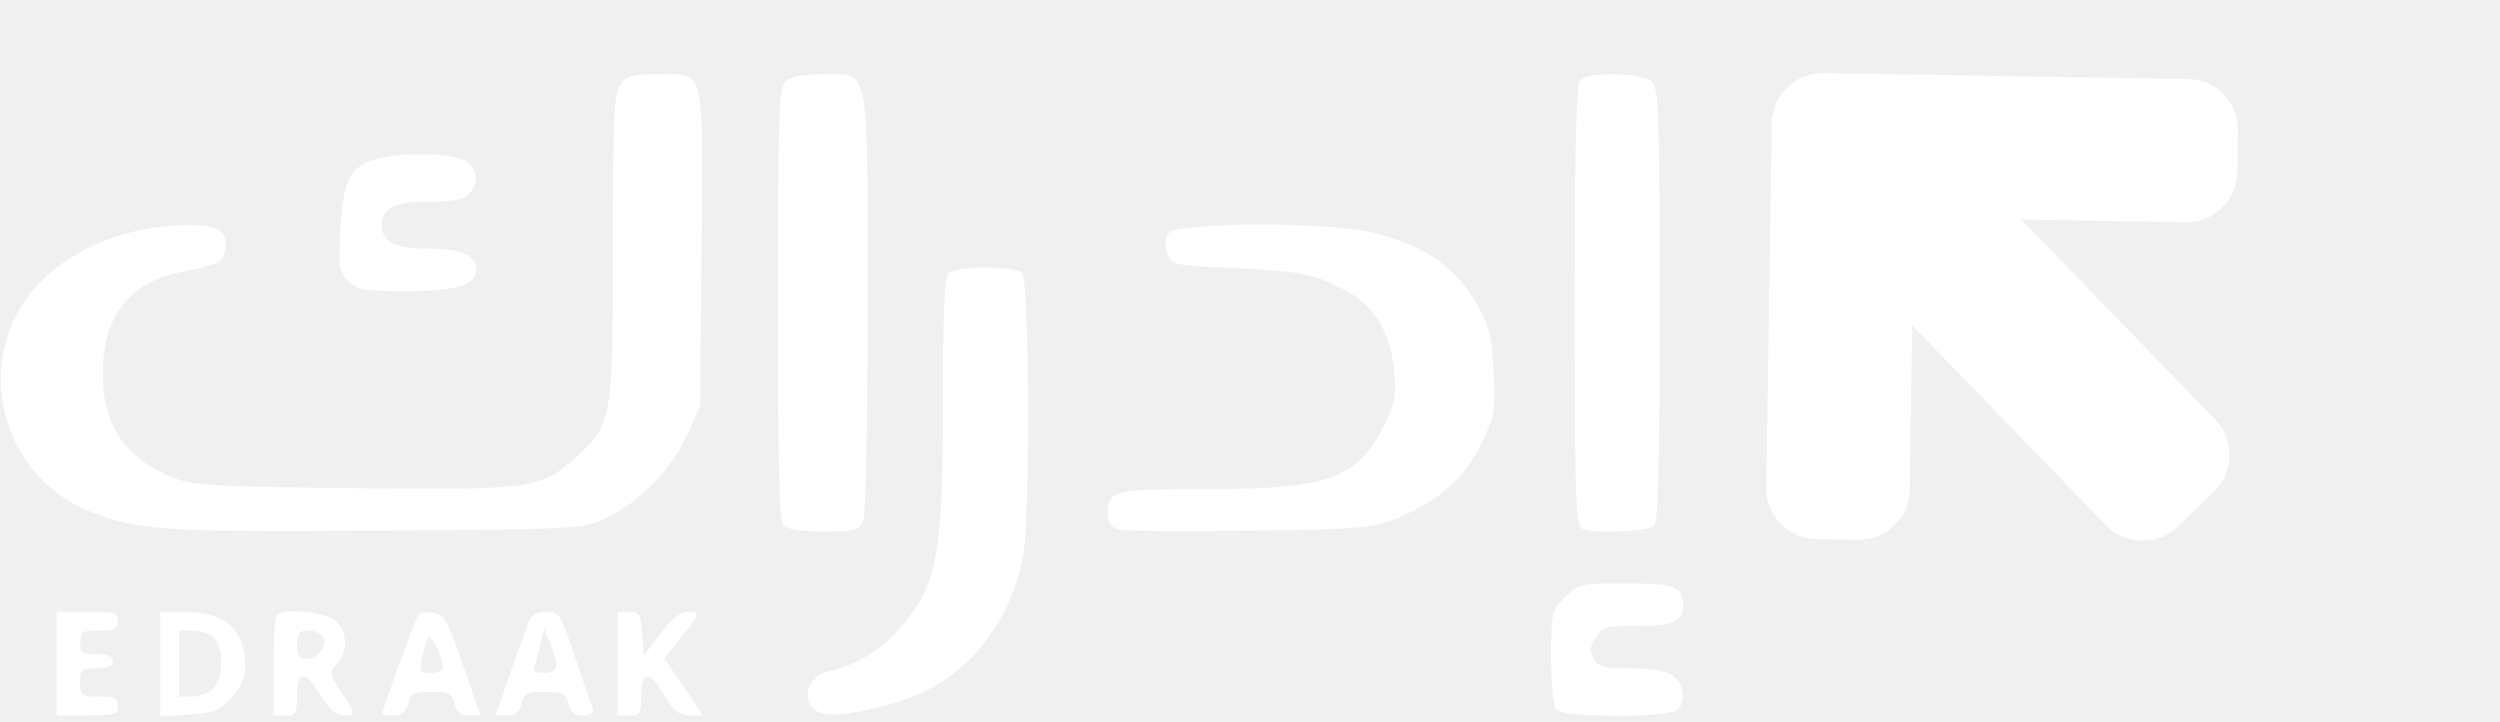
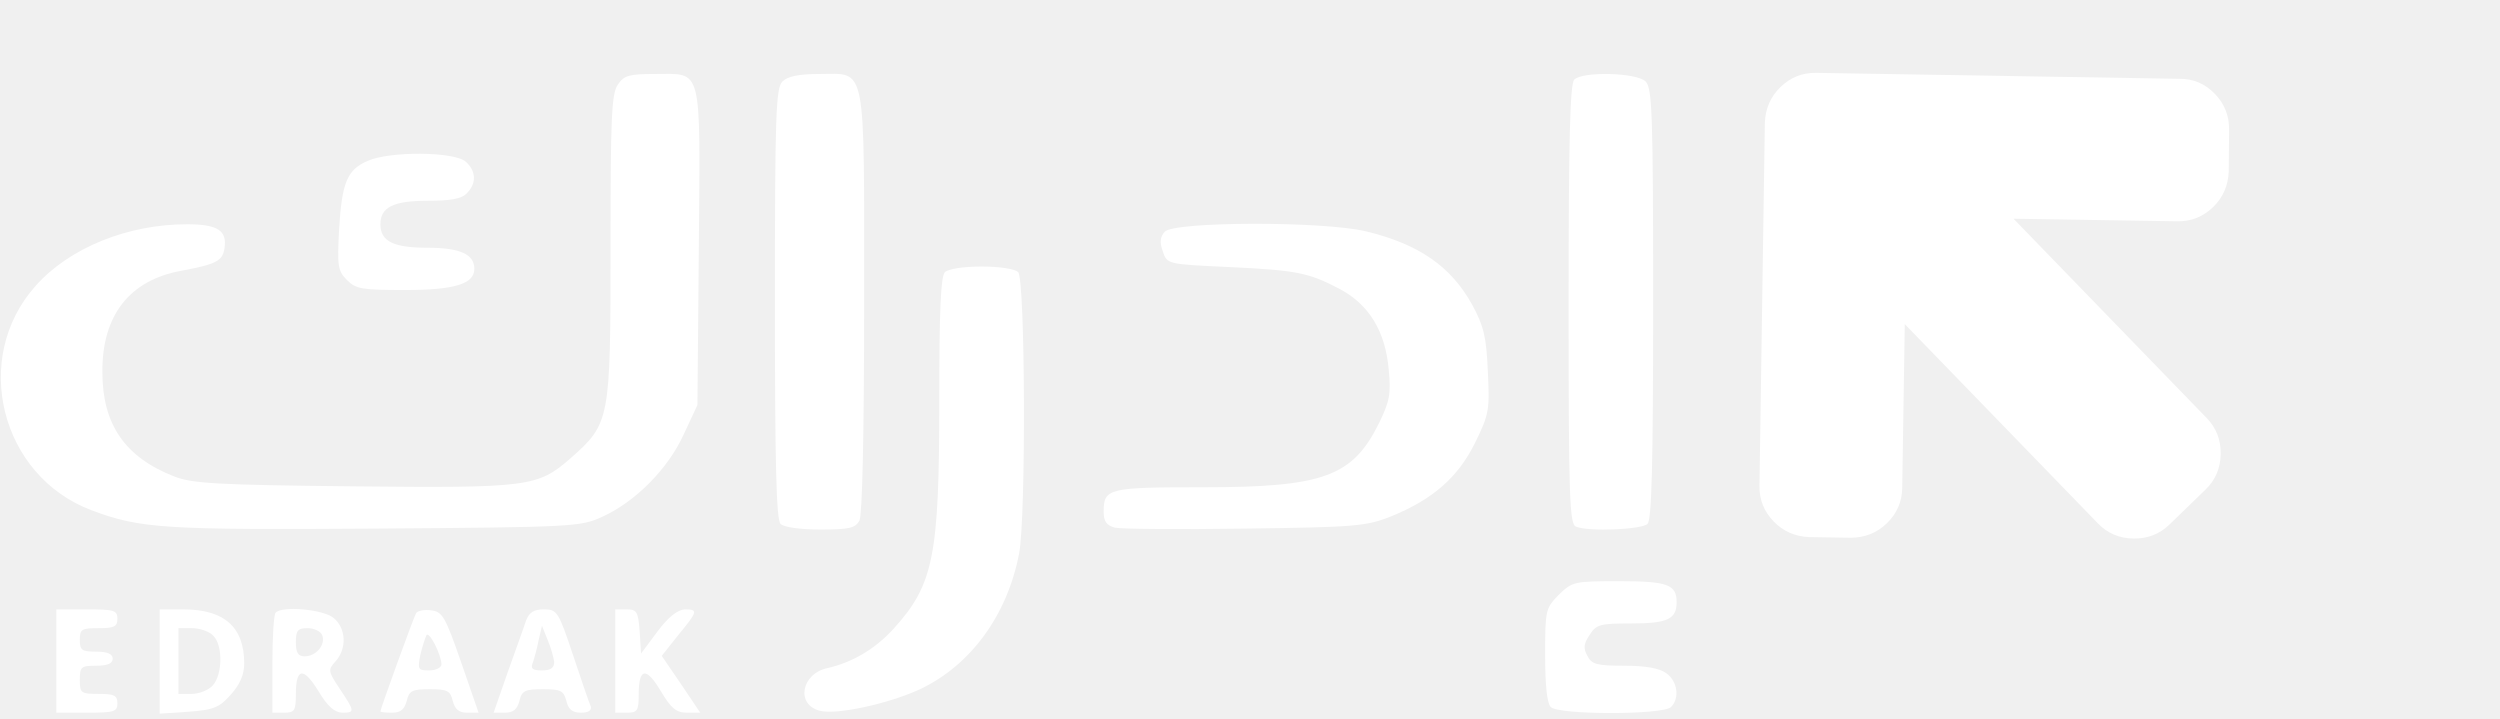
- <svg xmlns="http://www.w3.org/2000/svg" width="707" height="204" viewBox="0 0 707 204" fill="none">
-   <g clip-path="url(#clip0_1772_862)">
-     <path d="M175.467 23.933C173.6 26.467 173.333 33.133 173.333 70.2C173.333 119.533 173.2 120.2 161.867 130.2C152.667 138.2 150.133 138.6 100 138.067C61.733 137.667 54.533 137.267 49.467 135.267C35.467 129.8 29.067 120.467 29.067 105.667C28.933 89.533 36.8 79.533 51.467 76.867C61.467 75 63.2 74.067 63.733 70.467C64.533 65.4 61.733 63.667 53.067 63.667C36.267 63.667 19.733 70.333 10.133 81.133C-8.267 101.667 0.133 135.133 26 144.867C39.867 150.067 46.533 150.467 106.667 150.067C162.933 149.667 164.8 149.533 170.933 146.733C180.4 142.467 189.733 133 194.133 123.267L198 115L198.4 70.2C198.8 18.067 199.6 21 186 21C178.667 21 177.2 21.4 175.467 23.933Z" fill="white" />
-     <path d="M222.133 23.133C220.267 25 220 32.467 220 86.2C220 131.8 220.4 147.533 221.6 148.733C222.533 149.667 227.067 150.333 232.933 150.333C241.067 150.333 242.8 149.933 244 147.8C244.8 146.067 245.333 124.2 245.333 86.067C245.333 16.867 246.133 21 232.667 21C226.8 21 223.6 21.667 222.133 23.133Z" fill="white" />
-     <path d="M446.933 22.6C445.733 23.8 445.333 39.8 445.333 86.467C445.333 141.933 445.6 148.867 447.467 149.533C451.2 151 466.133 150.333 467.733 148.733C468.933 147.533 469.333 131.8 469.333 86.2C469.333 32.467 469.067 25 467.2 23.133C464.667 20.6 449.333 20.2 446.933 22.6Z" fill="white" />
-     <path d="M104.4 45.667C98.533 48.2 97.067 51.8 96.267 65.133C95.733 75.533 95.867 76.867 98.533 79.533C101.067 82.067 102.8 82.333 115.067 82.333C129.067 82.333 134.667 80.6 134.667 76.333C134.667 72.2 130.667 70.333 121.333 70.333C111.6 70.333 108 68.467 108 63.667C108 58.867 111.6 57 121.333 57C127.867 57 131.067 56.467 132.533 54.867C135.333 52.067 135.2 48.6 132.267 45.933C129.067 43 110.667 42.867 104.4 45.667Z" fill="white" />
-     <path d="M330.667 65.8C329.333 67.267 329.2 68.867 330.133 71.4C331.333 75 331.467 75 348.667 75.8C368.4 76.733 371.467 77.4 380.4 82.067C388.667 86.467 393.333 94.067 394.267 105C394.933 111.8 394.533 113.933 391.467 120.2C384 135.267 375.733 138.333 341.6 138.333C314.667 138.333 313.333 138.6 313.333 145.267C313.333 148.067 314.133 149.133 316.533 149.8C318.267 150.2 334.933 150.333 353.467 150.067C384.8 149.667 387.867 149.4 394.933 146.6C406.667 141.8 413.867 135.667 418.8 125.667C422.8 117.533 422.933 116.333 422.4 105.4C422 95.667 421.2 92.467 418 86.6C412 75.667 402.8 69.267 387.733 65.667C375.467 62.733 333.067 62.867 330.667 65.8Z" fill="white" />
-     <path d="M268.267 77.267C267.067 78.467 266.667 88.333 266.667 113.533C266.667 157.933 265.067 165.933 253.733 178.467C248.533 184.2 242 188.067 234.933 189.667C227.467 191.267 225.867 200.067 232.8 201.8C237.6 203 252.267 199.8 261.2 195.667C275.6 188.867 286 174.6 289.333 157.133C291.333 146.6 291.067 79.267 289.067 77.267C288.133 76.333 283.733 75.667 278.667 75.667C273.6 75.667 269.2 76.333 268.267 77.267Z" fill="white" />
-     <path d="M442.533 168.867C438.8 172.733 438.667 173.133 438.667 185.933C438.667 194.467 439.2 199.667 440.267 200.733C442.533 203 472.133 203 474.4 200.733C476.933 198.2 476.267 193.4 473.067 191.133C471.067 189.667 467.067 189 461.067 189C453.333 189 451.867 188.6 450.667 186.2C449.467 184.067 449.6 182.733 451.333 180.2C453.2 177.267 454.267 177 463.067 177C473.333 177 476 175.8 476 171C476 165.933 473.467 165 459.6 165C446.8 165 446.4 165.133 442.533 168.867Z" fill="white" />
-     <path d="M16 187.667V202.333H24.667C32.4 202.333 33.333 202.067 33.333 199.667C33.333 197.4 32.4 197 28 197C22.933 197 22.667 196.733 22.667 193C22.667 189.267 23.067 189 27.333 189C30.533 189 32 188.333 32 187C32 185.667 30.533 185 27.333 185C23.2 185 22.667 184.6 22.667 181.667C22.667 178.6 23.2 178.333 28 178.333C32.4 178.333 33.333 177.933 33.333 175.667C33.333 173.267 32.4 173 24.667 173H16V187.667Z" fill="white" />
-     <path d="M45.333 187.8V202.6L53.467 202.067C60.667 201.533 62.267 200.867 65.467 197.267C68.133 194.333 69.333 191.533 69.333 188.333C69.333 178.067 63.733 173 52 173H45.333V187.8ZM60.533 180.467C63.333 183.133 63.2 191.533 60.4 194.6C59.2 195.933 56.533 197 54.4 197H50.667V187.667V178.333H54.533C56.667 178.333 59.467 179.267 60.533 180.467Z" fill="white" />
-     <path d="M78.267 173.933C77.733 174.333 77.333 181 77.333 188.6V202.333H80.667C83.6 202.333 84 201.8 84 197.133C84 189.533 86.133 189.267 90.4 196.2C92.933 200.467 94.933 202.2 97.067 202.333C100.8 202.333 100.8 202.067 96.533 195.667C93.067 190.467 93.067 190.2 95.333 187.667C98.533 184.067 98.267 178.333 94.667 175.4C91.733 173 80.133 171.933 78.267 173.933ZM91.467 180.333C92.533 183 89.733 186.333 86.533 186.333C84.667 186.333 84 185.4 84 182.333C84 179 84.533 178.333 87.333 178.333C89.2 178.333 91.067 179.267 91.467 180.333Z" fill="white" />
-     <path d="M118.133 174.067C117.467 175.133 108 201.267 108 201.933C108 202.2 109.467 202.333 111.333 202.333C113.733 202.333 114.8 201.4 115.467 199C116.133 196.067 117.067 195.667 122 195.667C126.933 195.667 127.867 196.067 128.533 199C129.2 201.4 130.267 202.333 132.667 202.333H135.867L130.933 188.067C126.4 175 125.6 173.667 122.4 173.267C120.533 173 118.533 173.4 118.133 174.067ZM125.333 188.6C125.333 189.533 123.733 190.333 121.867 190.333C118.667 190.333 118.533 190.067 119.333 185.933C119.867 183.667 120.667 181.133 121.067 180.333C121.867 179.133 125.2 185.667 125.333 188.6Z" fill="white" />
-     <path d="M149.333 176.2C148.8 177.933 146.4 184.467 144.133 190.867L140.133 202.333H143.333C145.733 202.333 146.8 201.4 147.467 199C148.133 196.067 149.067 195.667 154.133 195.667C159.2 195.667 160 196.067 160.8 199C161.333 201.4 162.533 202.333 164.933 202.333C167.067 202.333 168 201.667 167.733 200.6C167.333 199.8 165.067 193.133 162.667 185.933C158.533 173.533 158.133 173 154.4 173C151.6 173 150.267 173.8 149.333 176.2ZM157.333 187.933C157.333 189.667 156.267 190.333 153.867 190.333C151.067 190.333 150.533 189.8 151.333 187.933C151.733 186.733 152.533 183.8 152.933 181.667L153.867 177.667L155.467 181.667C156.4 183.8 157.2 186.733 157.333 187.933Z" fill="white" />
-     <path d="M174.667 187.667V202.333H178C180.933 202.333 181.333 201.8 181.333 197.133C181.333 189.533 183.467 189.267 187.6 196.2C190.533 201.133 192 202.333 195.067 202.333H198.8L193.333 194.2L187.867 186.2L192.533 180.333C198.133 173.533 198.267 173 194.4 173C192.4 173.133 189.733 175.133 186.667 179.267L182 185.533L181.6 179.267C181.2 173.667 180.8 173 177.867 173H174.667V187.667Z" fill="white" />
-     <path d="M503.552 148.049C500.798 145.209 499.452 141.836 499.513 137.931L501.046 34.787C501.215 30.778 502.692 27.422 505.479 24.721C508.32 21.968 511.693 20.622 515.598 20.683L618.739 22.374C622.646 22.33 626.002 23.755 628.807 26.649C631.561 29.489 632.906 32.915 632.843 36.926L632.738 48.722C632.57 52.731 631.092 56.086 628.305 58.787C625.464 61.54 622.092 62.886 618.186 62.825L571.641 62.098L626.498 118.696C629.199 121.483 630.518 124.882 630.456 128.893C630.393 132.903 628.968 136.259 626.181 138.96L615.89 148.934C613.103 151.636 609.704 152.955 605.694 152.892C601.683 152.829 598.327 151.405 595.626 148.618L540.77 92.019L540.042 138.564C539.981 142.469 538.53 145.798 535.69 148.552C532.903 151.253 529.503 152.625 525.491 152.668L513.617 152.482C509.608 152.314 506.253 150.836 503.552 148.049Z" fill="white" />
+ <svg xmlns="http://www.w3.org/2000/svg" width="167" height="48" viewBox="0 0 167 48" fill="none">
+   <g clip-path="url(#clip0_4382_175)">
+     <mask id="mask0_4382_175" style="mask-type:luminance" maskUnits="userSpaceOnUse" x="0" y="0" width="167" height="48">
+       <path d="M166.353 0H0V48H166.353V0Z" fill="white" />
+     </mask>
+     <g mask="url(#mask0_4382_175)">
+       <path d="M41.286 5.632C40.847 6.228 40.784 7.797 40.784 16.518C40.784 28.126 40.752 28.283 38.086 30.636C35.921 32.518 35.325 32.612 23.529 32.487C14.525 32.393 12.831 32.299 11.639 31.828C8.345 30.542 6.839 28.346 6.839 24.863C6.807 21.067 8.658 18.714 12.109 18.087C14.462 17.648 14.87 17.428 14.996 16.581C15.184 15.389 14.525 14.981 12.486 14.981C8.533 14.981 4.643 16.549 2.384 19.091C-1.946 23.922 0.031 31.797 6.117 34.087C9.38 35.31 10.949 35.404 25.098 35.31C38.337 35.216 38.776 35.185 40.219 34.526C42.447 33.522 44.643 31.295 45.678 29.005L46.588 27.059L46.682 16.518C46.776 4.251 46.964 4.942 43.764 4.942C42.039 4.942 41.694 5.036 41.286 5.632Z" fill="white" />
+       <path d="M52.266 5.444C51.827 5.883 51.764 7.64 51.764 20.283C51.764 31.012 51.858 34.714 52.14 34.997C52.36 35.216 53.426 35.373 54.807 35.373C56.721 35.373 57.128 35.279 57.411 34.777C57.599 34.369 57.724 29.224 57.724 20.252C57.724 3.969 57.913 4.942 54.744 4.942C53.364 4.942 52.611 5.099 52.266 5.444Z" fill="white" />
+       <path d="M105.16 5.318C104.877 5.6 104.783 9.365 104.783 20.345C104.783 33.396 104.846 35.028 105.285 35.184C106.164 35.53 109.677 35.373 110.054 34.996C110.336 34.714 110.43 31.012 110.43 20.282C110.43 7.639 110.368 5.883 109.928 5.443C109.332 4.847 105.724 4.753 105.16 5.318Z" fill="white" />
+       <path d="M24.564 10.746C23.184 11.342 22.839 12.189 22.651 15.326C22.525 17.773 22.557 18.087 23.184 18.714C23.78 19.31 24.188 19.373 27.074 19.373C30.368 19.373 31.686 18.965 31.686 17.961C31.686 16.989 30.745 16.549 28.549 16.549C26.259 16.549 25.412 16.11 25.412 14.981C25.412 13.851 26.259 13.412 28.549 13.412C30.086 13.412 30.839 13.287 31.184 12.91C31.843 12.252 31.811 11.436 31.121 10.808C30.368 10.118 26.039 10.087 24.564 10.746Z" fill="white" />
+       <path d="M77.803 15.483C77.489 15.828 77.458 16.204 77.677 16.8C77.96 17.648 77.991 17.648 82.038 17.836C86.681 18.055 87.403 18.212 89.505 19.31C91.45 20.346 92.548 22.134 92.768 24.706C92.925 26.306 92.831 26.808 92.109 28.283C90.352 31.828 88.407 32.549 80.376 32.549C74.038 32.549 73.725 32.612 73.725 34.181C73.725 34.84 73.913 35.091 74.478 35.248C74.885 35.342 78.807 35.373 83.168 35.31C90.54 35.216 91.262 35.153 92.925 34.495C95.686 33.365 97.38 31.922 98.54 29.569C99.481 27.655 99.513 27.373 99.387 24.8C99.293 22.51 99.105 21.757 98.352 20.377C96.94 17.804 94.776 16.299 91.231 15.451C88.344 14.761 78.368 14.793 77.803 15.483Z" fill="white" />
+       <path d="M63.12 18.18C62.838 18.462 62.744 20.784 62.744 26.713C62.744 37.16 62.367 39.043 59.7 41.992C58.477 43.341 56.94 44.251 55.277 44.627C53.52 45.004 53.144 47.074 54.775 47.482C55.904 47.764 59.356 47.011 61.458 46.039C64.846 44.439 67.293 41.082 68.077 36.972C68.548 34.494 68.485 18.651 68.014 18.18C67.795 17.961 66.759 17.804 65.567 17.804C64.375 17.804 63.34 17.961 63.12 18.18Z" fill="white" />
+       <path d="M104.124 39.733C103.246 40.643 103.215 40.737 103.215 43.749C103.215 45.757 103.34 46.98 103.591 47.231C104.124 47.764 111.089 47.764 111.623 47.231C112.219 46.635 112.062 45.506 111.309 44.972C110.838 44.627 109.897 44.47 108.485 44.47C106.666 44.47 106.321 44.376 106.038 43.812C105.756 43.31 105.787 42.996 106.195 42.4C106.634 41.71 106.885 41.647 108.956 41.647C111.372 41.647 111.999 41.364 111.999 40.235C111.999 39.043 111.403 38.823 108.14 38.823C105.128 38.823 105.034 38.855 104.124 39.733Z" fill="white" />
+       <path d="M3.764 44.157V47.608H5.803C7.622 47.608 7.842 47.545 7.842 46.981C7.842 46.447 7.622 46.353 6.587 46.353C5.395 46.353 5.332 46.29 5.332 45.412C5.332 44.534 5.426 44.471 6.43 44.471C7.183 44.471 7.528 44.314 7.528 44C7.528 43.687 7.183 43.53 6.43 43.53C5.458 43.53 5.332 43.435 5.332 42.745C5.332 42.024 5.458 41.961 6.587 41.961C7.622 41.961 7.842 41.867 7.842 41.334C7.842 40.769 7.622 40.706 5.803 40.706H3.764V44.157Z" fill="white" />
+       <path d="M10.666 44.188V47.671L12.58 47.545C14.274 47.42 14.65 47.263 15.403 46.416C16.031 45.726 16.313 45.067 16.313 44.314C16.313 41.898 14.995 40.706 12.235 40.706H10.666V44.188ZM14.242 42.463C14.901 43.09 14.87 45.067 14.211 45.788C13.929 46.102 13.301 46.353 12.799 46.353H11.921V44.157V41.961H12.831C13.333 41.961 13.992 42.181 14.242 42.463Z" fill="white" />
+       <path d="M18.415 40.925C18.289 41.02 18.195 42.588 18.195 44.377V47.608H18.98C19.67 47.608 19.764 47.482 19.764 46.384C19.764 44.596 20.266 44.533 21.27 46.165C21.866 47.169 22.337 47.577 22.838 47.608C23.717 47.608 23.717 47.545 22.713 46.039C21.897 44.816 21.897 44.753 22.431 44.157C23.183 43.31 23.121 41.961 22.274 41.271C21.584 40.706 18.854 40.455 18.415 40.925ZM21.521 42.431C21.772 43.059 21.113 43.843 20.36 43.843C19.921 43.843 19.764 43.623 19.764 42.902C19.764 42.118 19.889 41.961 20.548 41.961C20.988 41.961 21.427 42.181 21.521 42.431Z" fill="white" />
+       <path d="M27.796 40.957C27.64 41.208 25.412 47.357 25.412 47.514C25.412 47.577 25.757 47.608 26.196 47.608C26.761 47.608 27.012 47.388 27.169 46.824C27.326 46.133 27.546 46.039 28.706 46.039C29.867 46.039 30.087 46.133 30.243 46.824C30.4 47.388 30.651 47.608 31.216 47.608H31.969L30.808 44.251C29.741 41.176 29.553 40.863 28.8 40.769C28.361 40.706 27.89 40.8 27.796 40.957ZM29.491 44.377C29.491 44.596 29.114 44.784 28.675 44.784C27.922 44.784 27.89 44.722 28.079 43.749C28.204 43.216 28.393 42.62 28.487 42.431C28.675 42.149 29.459 43.686 29.491 44.377Z" fill="white" />
+       <path d="M35.137 41.459C35.012 41.867 34.447 43.404 33.914 44.91L32.973 47.608H33.726C34.29 47.608 34.541 47.388 34.698 46.824C34.855 46.134 35.075 46.039 36.267 46.039C37.459 46.039 37.647 46.134 37.836 46.824C37.961 47.388 38.243 47.608 38.808 47.608C39.31 47.608 39.53 47.451 39.467 47.2C39.373 47.012 38.84 45.443 38.275 43.749C37.302 40.831 37.208 40.706 36.33 40.706C35.671 40.706 35.357 40.894 35.137 41.459ZM37.02 44.22C37.02 44.628 36.769 44.784 36.204 44.784C35.545 44.784 35.42 44.659 35.608 44.22C35.702 43.937 35.89 43.247 35.984 42.745L36.204 41.804L36.581 42.745C36.8 43.247 36.988 43.937 37.02 44.22Z" fill="white" />
+       <path d="M41.098 44.157V47.608H41.882C42.572 47.608 42.666 47.483 42.666 46.384C42.666 44.596 43.168 44.534 44.141 46.165C44.831 47.326 45.176 47.608 45.898 47.608H46.776L45.49 45.694L44.203 43.812L45.301 42.431C46.619 40.831 46.651 40.706 45.741 40.706C45.27 40.737 44.643 41.208 43.921 42.181L42.823 43.655L42.729 42.181C42.635 40.863 42.541 40.706 41.851 40.706H41.098V44.157Z" fill="white" />
+       <path d="M118.482 34.835C117.834 34.167 117.517 33.373 117.532 32.455L117.892 8.185C117.932 7.242 118.28 6.452 118.935 5.817C119.604 5.169 120.398 4.852 121.316 4.867L145.585 5.265C146.504 5.254 147.294 5.589 147.954 6.27C148.602 6.939 148.918 7.745 148.903 8.689L148.879 11.464C148.839 12.407 148.491 13.197 147.836 13.832C147.167 14.48 146.374 14.797 145.455 14.783L134.503 14.611L147.411 27.929C148.046 28.584 148.356 29.384 148.342 30.328C148.327 31.271 147.992 32.061 147.336 32.697L144.915 35.043C144.259 35.679 143.459 35.989 142.515 35.975C141.572 35.96 140.782 35.625 140.147 34.969L127.239 21.652L127.068 32.603C127.054 33.522 126.712 34.306 126.044 34.953C125.388 35.589 124.588 35.912 123.644 35.922L120.85 35.878C119.907 35.839 119.118 35.491 118.482 34.835Z" fill="white" />
+     </g>
  </g>
  <defs>
-     <clipPath id="clip0_1772_862">
-       <rect width="707" height="204" fill="white" />
+     <clipPath id="clip0_4382_175">
+       <rect width="166.353" height="48" fill="white" />
    </clipPath>
  </defs>
</svg>
